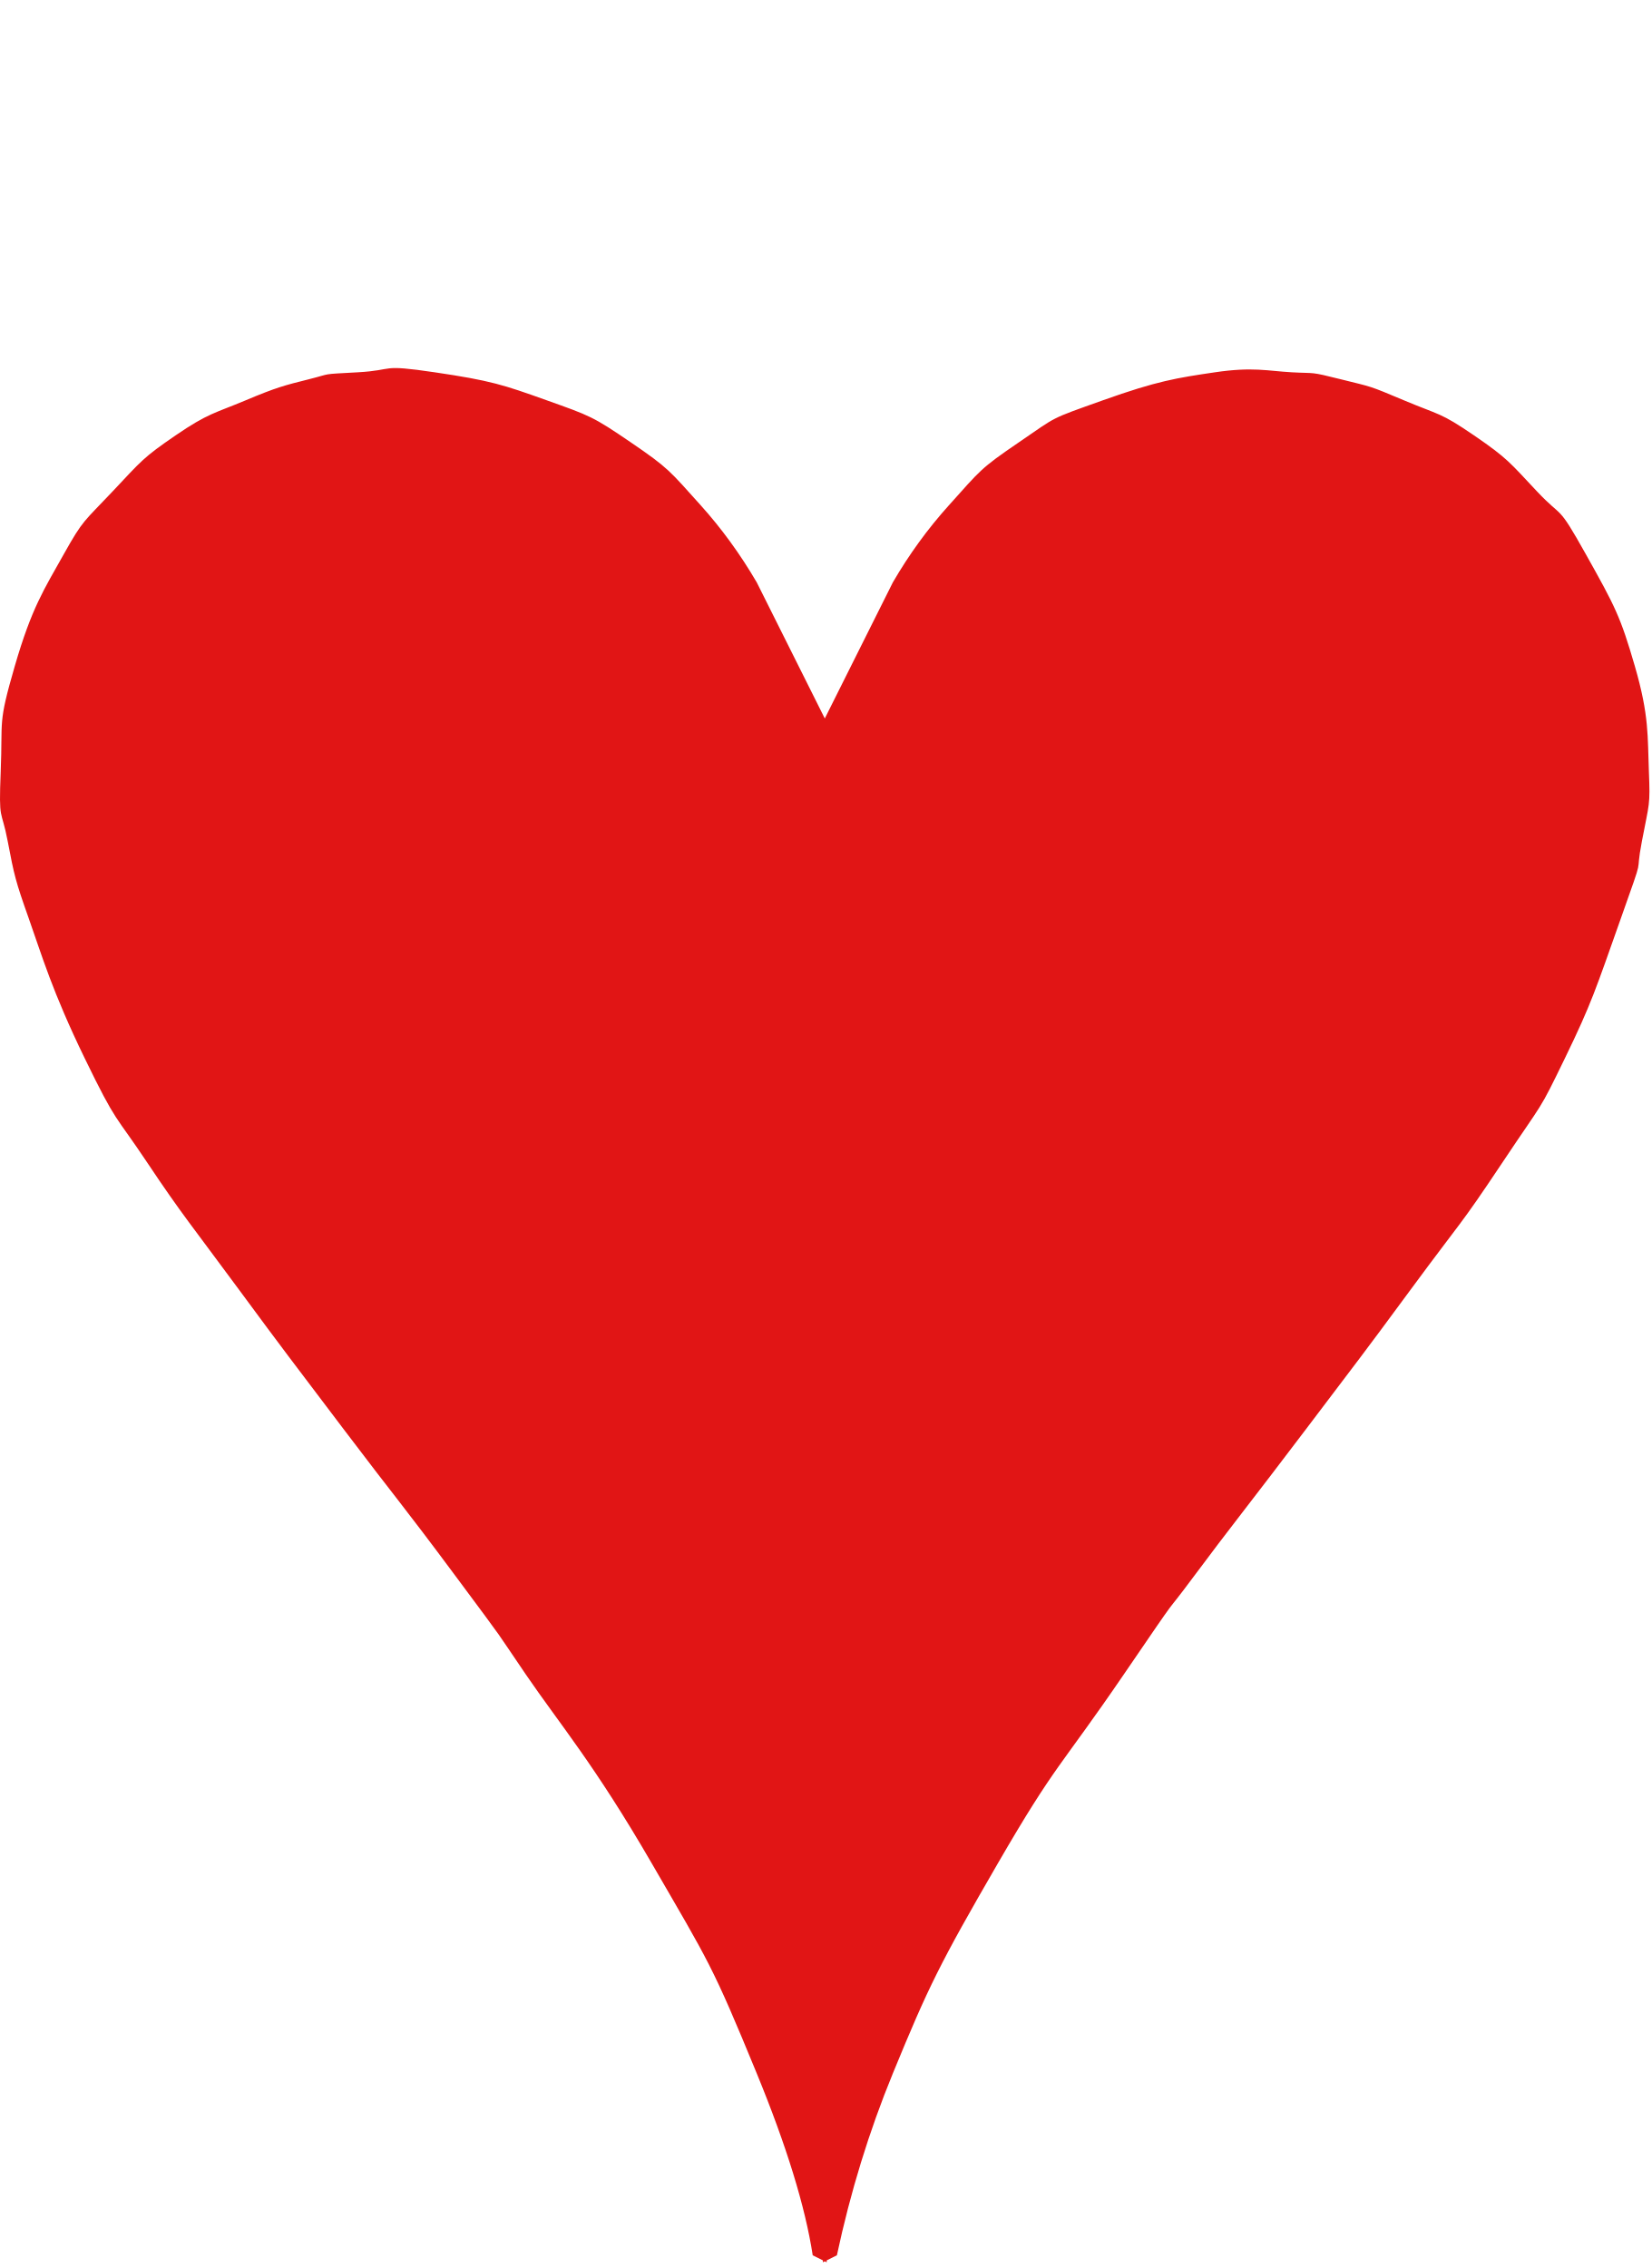
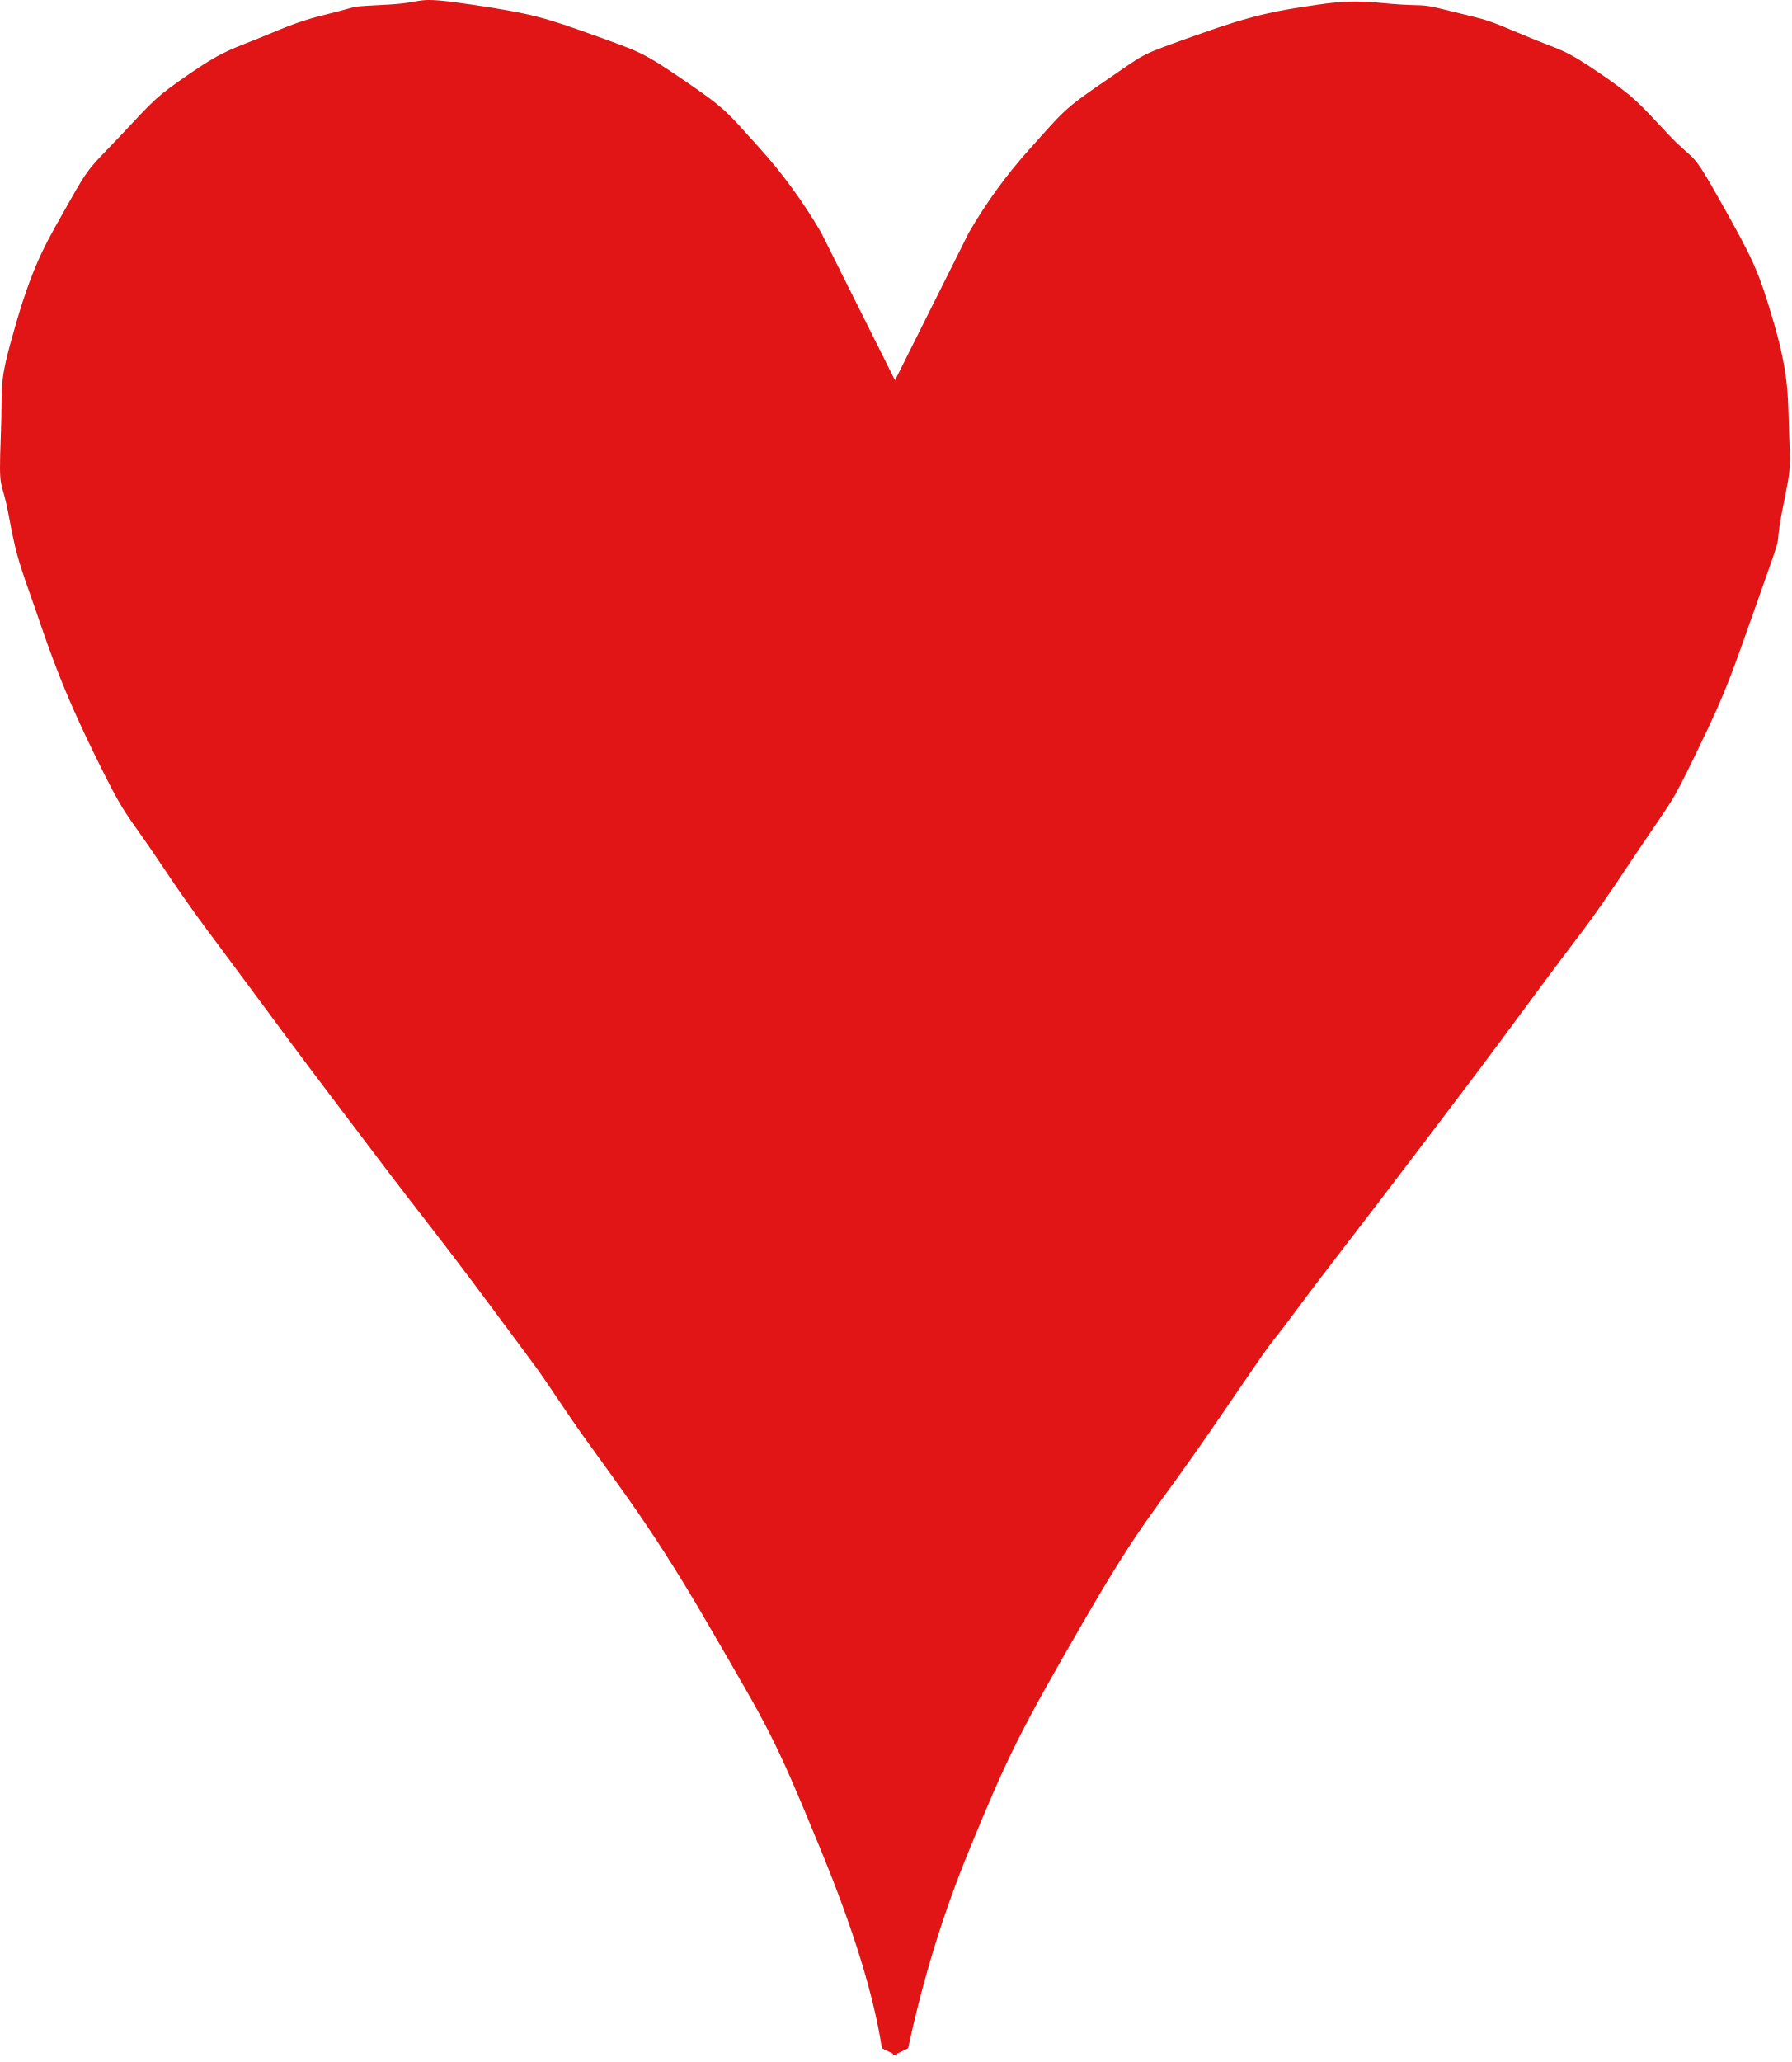
- <svg xmlns="http://www.w3.org/2000/svg" width="166px" height="228px" viewBox="0 0 166 228" version="1.1">
+ <svg xmlns="http://www.w3.org/2000/svg" width="166px" height="191px" viewBox="0 0 166 191" version="1.1">
  <g id="pips" stroke="none" stroke-width="1" fill="none" fill-rule="evenodd">
-     <g transform="translate(0, -75)" fill="#E11515" fill-rule="nonzero" id="pips-hearts">
-       <g transform="translate(0, 75)">
-         <path d="M43.702,37.427 C49.385,38.268 50.584,38.678 54.961,40.241 C59.338,41.804 59.592,41.863 63.405,44.464 C67.219,47.064 67.304,47.309 70.443,50.797 C72.535,53.122 74.412,55.702 76.072,58.538 L82.916,72.227 L89.762,58.538 C91.386,55.743 93.262,53.163 95.392,50.797 C98.587,47.247 98.502,47.141 102.429,44.464 C106.356,41.786 105.398,42.197 110.874,40.241 C116.349,38.286 118.316,37.992 122.133,37.427 C125.95,36.861 127.399,37.289 129.874,37.427 C132.348,37.564 131.587,37.327 134.799,38.13 C138.012,38.933 137.537,38.727 141.133,40.241 C144.729,41.755 144.756,41.424 148.17,43.76 C151.584,46.096 151.8,46.518 154.503,49.389 C157.206,52.261 156.486,50.467 159.429,55.723 C162.372,60.978 162.902,61.978 164.355,66.982 C165.808,71.986 165.622,74.03 165.762,77.538 C165.903,81.046 165.81,80.63 165.059,84.575 C164.307,88.519 165.488,85.157 162.948,92.315 C160.408,99.473 160.026,100.813 157.318,106.389 C154.61,111.966 155.336,110.418 150.985,116.945 C146.634,123.472 147.06,122.522 141.836,129.612 C136.613,136.701 136.886,136.273 131.281,143.686 C125.676,151.099 123.622,153.617 120.022,158.464 C116.421,163.31 119.413,158.902 112.985,168.315 C106.556,177.729 106.174,177.201 100.318,187.315 C94.462,197.43 93.352,199.686 89.762,208.427 C87.369,214.254 85.493,220.352 84.133,226.723 L83.109,227.234 L83.109,227.427 L82.916,227.328 L82.725,227.427 L82.725,227.234 L81.702,226.723 C80.951,221.834 79.074,215.735 76.072,208.427 C71.569,197.463 71.272,197.256 65.517,187.315 C59.761,177.375 56.273,173.328 52.85,168.315 C49.427,163.303 51.361,165.932 45.813,158.464 C40.265,150.995 39.856,150.698 34.554,143.686 C29.251,136.673 28.626,135.893 23.998,129.612 C19.37,123.331 18.24,122.03 14.85,116.945 C11.46,111.861 11.79,113.128 8.517,106.389 C5.244,99.651 4.217,96.065 2.887,92.315 C1.557,88.566 1.432,88.019 0.776,84.575 C0.12,81.13 -0.139,82.826 0.072,77.538 C0.284,72.249 -0.234,72.885 1.48,66.982 C3.193,61.079 4.423,59.263 6.405,55.723 C8.388,52.182 8.405,52.499 11.331,49.389 C14.258,46.28 14.394,45.998 17.665,43.76 C20.936,41.522 21.612,41.542 24.702,40.241 C27.791,38.941 28.618,38.735 31.035,38.13 C33.453,37.526 32.102,37.641 35.961,37.427 C39.82,37.212 38.019,36.585 43.702,37.427 Z" id="icon" />
+     <g transform="translate(0, -112)" fill="#E11515" fill-rule="nonzero" id="pips-hearts">
+       <g transform="translate(0, 112)">
+         <path d="M43.702,0.427 C49.385,1.268 50.584,1.678 54.961,3.241 C59.338,4.804 59.592,4.863 63.405,7.464 C67.219,10.064 67.304,10.309 70.443,13.797 C72.535,16.122 74.412,18.702 76.072,21.538 L82.916,35.227 L89.762,21.538 C91.386,18.743 93.262,16.163 95.392,13.797 C98.587,10.247 98.502,10.141 102.429,7.464 C106.356,4.786 105.398,5.197 110.874,3.241 C116.349,1.286 118.316,0.992 122.133,0.427 C125.95,-0.139 127.399,0.289 129.874,0.427 C132.348,0.564 131.587,0.327 134.799,1.13 C138.012,1.933 137.537,1.727 141.133,3.241 C144.729,4.755 144.756,4.424 148.17,6.76 C151.584,9.096 151.8,9.518 154.503,12.389 C157.206,15.261 156.486,13.467 159.429,18.723 C162.372,23.978 162.902,24.978 164.355,29.982 C165.808,34.986 165.622,37.03 165.762,40.538 C165.903,44.046 165.81,43.63 165.059,47.575 C164.307,51.519 165.488,48.157 162.948,55.315 C160.408,62.473 160.026,63.813 157.318,69.389 C154.61,74.966 155.336,73.418 150.985,79.945 C146.634,86.472 147.06,85.522 141.836,92.612 C136.613,99.701 136.886,99.273 131.281,106.686 C125.676,114.099 123.622,116.617 120.022,121.464 C116.421,126.31 119.413,121.902 112.985,131.315 C106.556,140.729 106.174,140.201 100.318,150.315 C94.462,160.43 93.352,162.686 89.762,171.427 C87.369,177.254 85.493,183.352 84.133,189.723 L83.109,190.234 L83.109,190.427 L82.916,190.328 L82.725,190.427 L82.725,190.234 L81.702,189.723 C80.951,184.834 79.074,178.735 76.072,171.427 C71.569,160.463 71.272,160.256 65.517,150.315 C59.761,140.375 56.273,136.328 52.85,131.315 C49.427,126.303 51.361,128.932 45.813,121.464 C40.265,113.995 39.856,113.698 34.554,106.686 C29.251,99.673 28.626,98.893 23.998,92.612 C19.37,86.331 18.24,85.03 14.85,79.945 C11.46,74.861 11.79,76.128 8.517,69.389 C5.244,62.651 4.217,59.065 2.887,55.315 C1.557,51.566 1.432,51.019 0.776,47.575 C0.12,44.13 -0.139,45.826 0.072,40.538 C0.284,35.249 -0.234,35.885 1.48,29.982 C3.193,24.079 4.423,22.263 6.405,18.723 C8.388,15.182 8.405,15.499 11.331,12.389 C14.258,9.28 14.394,8.998 17.665,6.76 C20.936,4.522 21.612,4.542 24.702,3.241 C27.791,1.941 28.618,1.735 31.035,1.13 C33.453,0.526 32.102,0.641 35.961,0.427 C39.82,0.212 38.019,-0.415 43.702,0.427 Z" id="icon" />
      </g>
    </g>
  </g>
</svg>
